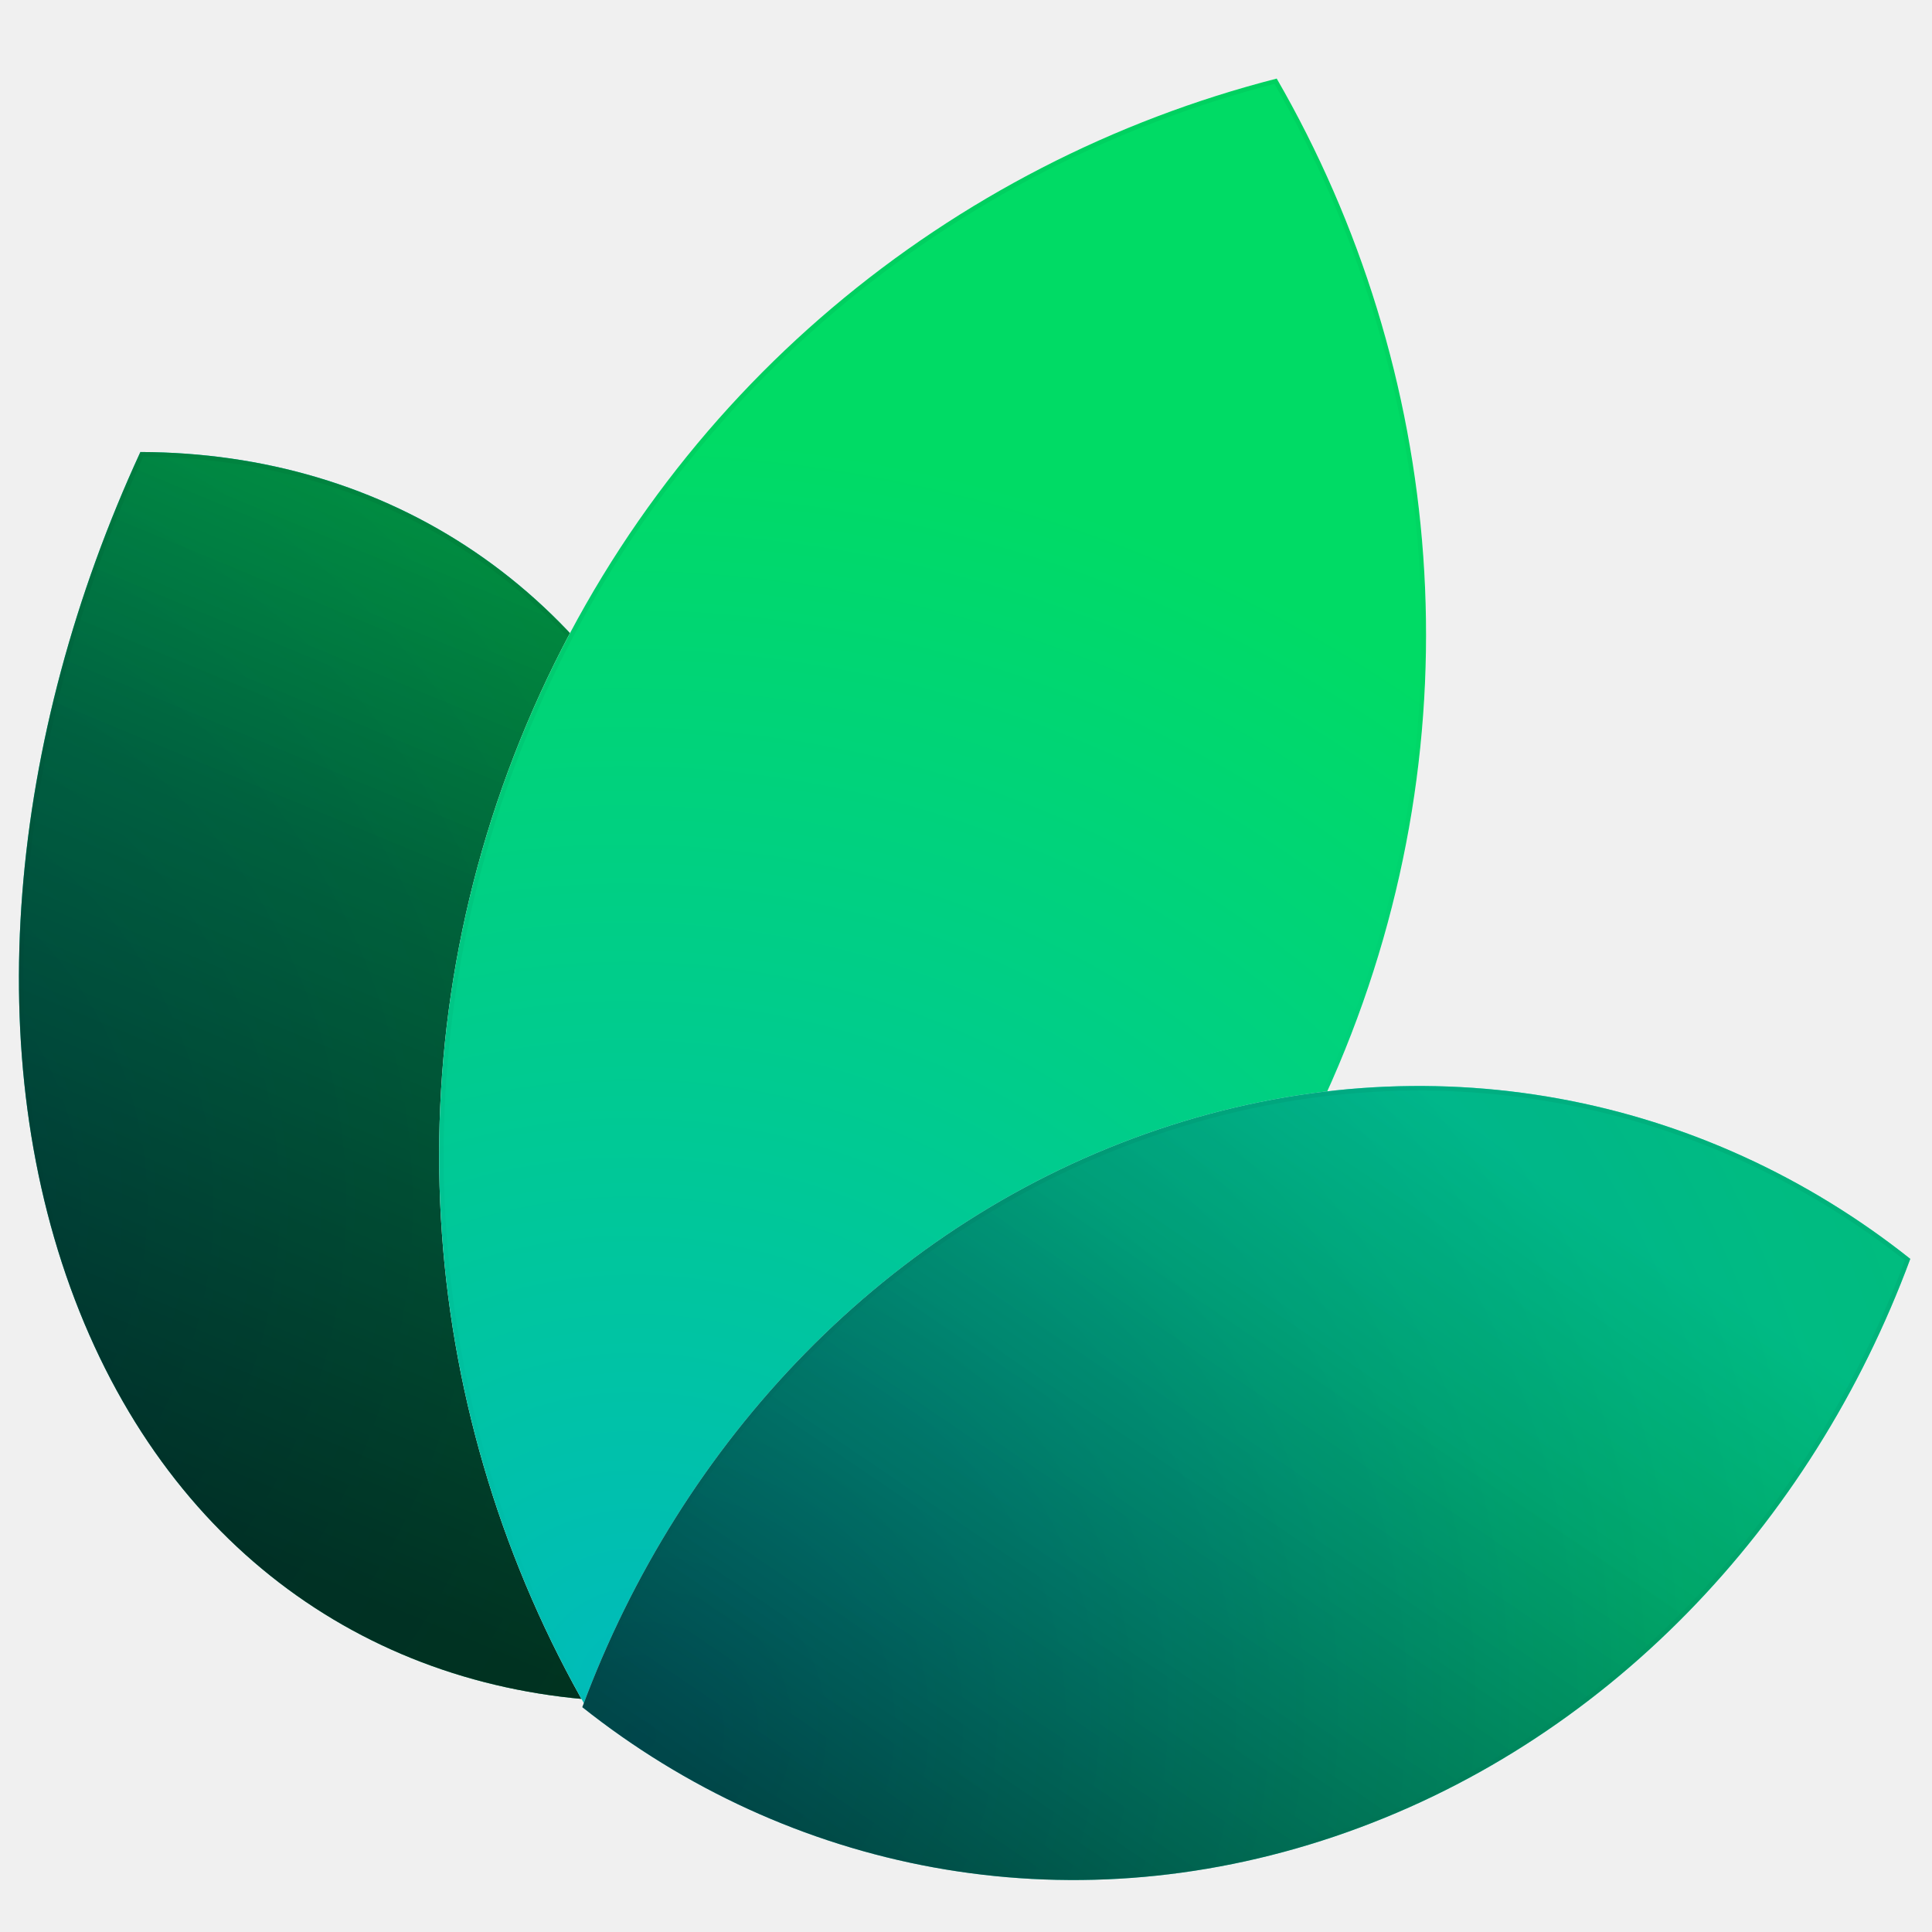
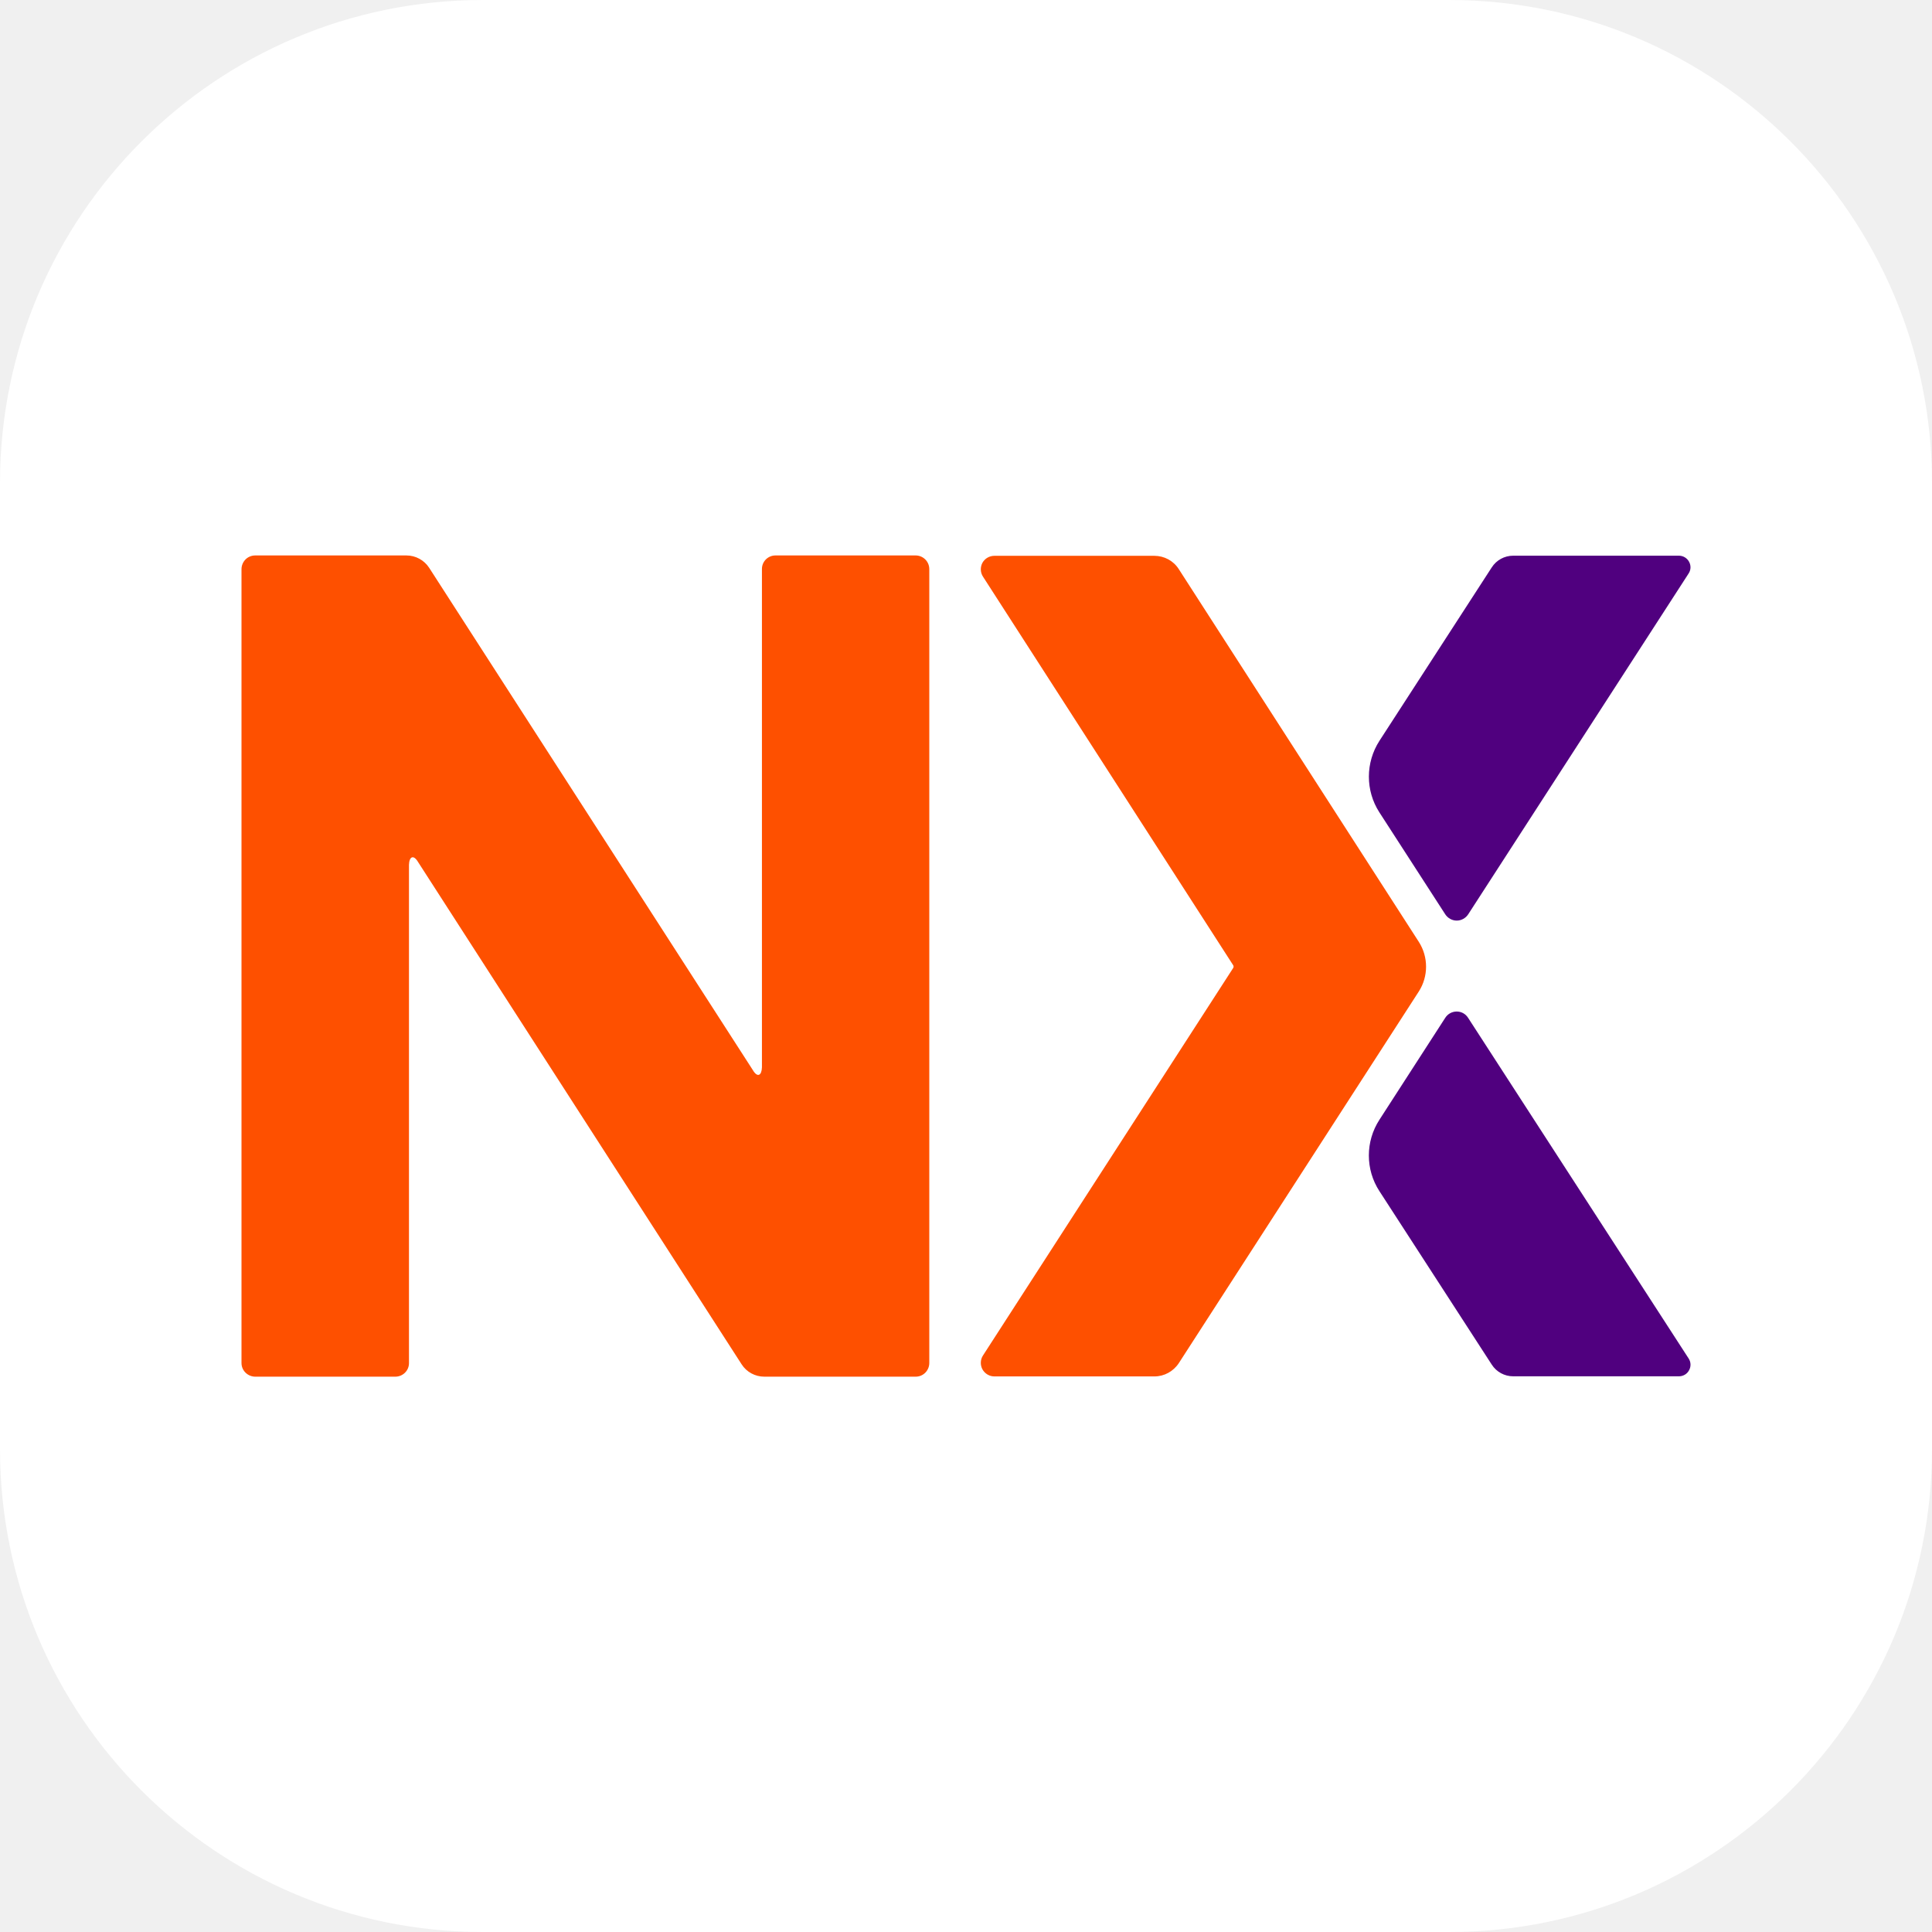
- <svg xmlns="http://www.w3.org/2000/svg" width="24" height="24" viewBox="0 0 24 24" fill="none">
-   <path d="M7.953 21.139C4.896 21.13 2.255 19.458 0.987 16.29C-0.28 13.121 0.109 9.163 1.744 5.615C4.801 5.624 7.442 7.296 8.71 10.465C9.977 13.633 9.588 17.591 7.953 21.139Z" fill="white" />
-   <path d="M7.953 21.139C4.896 21.13 2.255 19.458 0.987 16.29C-0.28 13.121 0.109 9.163 1.744 5.615C4.801 5.624 7.442 7.296 8.71 10.465C9.977 13.633 9.588 17.591 7.953 21.139Z" fill="url(#paint0_radial_101_2703)" />
-   <path d="M7.953 21.139C4.896 21.13 2.255 19.458 0.987 16.29C-0.28 13.121 0.109 9.163 1.744 5.615C4.801 5.624 7.442 7.296 8.71 10.465C9.977 13.633 9.588 17.591 7.953 21.139Z" fill="black" fill-opacity="0.5" style="mix-blend-mode:hard-light" />
-   <path d="M7.953 21.139C4.896 21.13 2.255 19.458 0.987 16.29C-0.28 13.121 0.109 9.163 1.744 5.615C4.801 5.624 7.442 7.296 8.71 10.465C9.977 13.633 9.588 17.591 7.953 21.139Z" fill="url(#paint1_linear_101_2703)" fill-opacity="0.5" style="mix-blend-mode:hard-light" />
-   <path d="M8.684 10.476C9.945 13.63 9.561 17.572 7.935 21.111C4.897 21.096 2.274 19.431 1.013 16.279C-0.248 13.124 0.136 9.182 1.762 5.643C4.8 5.659 7.423 7.324 8.684 10.476Z" stroke="url(#paint2_linear_101_2703)" stroke-opacity="0.05" stroke-width="0.056" />
-   <path d="M7.31 21.257C11.354 20.221 14.884 17.375 16.628 13.236C18.373 9.097 17.945 4.587 15.86 0.976C11.816 2.012 8.287 4.858 6.542 8.998C4.797 13.137 5.225 17.646 7.31 21.257Z" fill="white" />
-   <path d="M7.31 21.257C11.354 20.221 14.884 17.375 16.628 13.236C18.373 9.097 17.945 4.587 15.86 0.976C11.816 2.012 8.287 4.858 6.542 8.998C4.797 13.137 5.225 17.646 7.31 21.257Z" fill="url(#paint3_radial_101_2703)" />
-   <path d="M16.603 13.225C14.864 17.349 11.351 20.187 7.324 21.225C5.253 17.624 4.829 13.132 6.568 9.009C8.306 4.885 11.819 2.047 15.846 1.009C17.918 4.61 18.341 9.101 16.603 13.225Z" stroke="url(#paint4_linear_101_2703)" stroke-opacity="0.05" stroke-width="0.056" />
-   <path d="M7.234 21.207C9.789 23.237 13.21 23.951 16.577 22.814C19.944 21.677 22.506 18.945 23.73 15.638C21.175 13.608 17.754 12.894 14.387 14.031C11.02 15.168 8.458 17.901 7.234 21.207Z" fill="white" />
-   <path d="M7.234 21.207C9.789 23.237 13.21 23.951 16.577 22.814C19.944 21.677 22.506 18.945 23.73 15.638C21.175 13.608 17.754 12.894 14.387 14.031C11.02 15.168 8.458 17.901 7.234 21.207Z" fill="url(#paint5_radial_101_2703)" />
-   <path d="M7.234 21.207C9.789 23.237 13.21 23.951 16.577 22.814C19.944 21.677 22.506 18.945 23.73 15.638C21.175 13.608 17.754 12.894 14.387 14.031C11.02 15.168 8.458 17.901 7.234 21.207Z" fill="black" fill-opacity="0.2" style="mix-blend-mode:hard-light" />
-   <path d="M7.234 21.207C9.789 23.237 13.21 23.951 16.577 22.814C19.944 21.677 22.506 18.945 23.73 15.638C21.175 13.608 17.754 12.894 14.387 14.031C11.02 15.168 8.458 17.901 7.234 21.207Z" fill="url(#paint6_linear_101_2703)" fill-opacity="0.5" style="mix-blend-mode:hard-light" />
-   <path d="M16.568 22.787C13.218 23.918 9.814 23.212 7.267 21.198C8.492 17.907 11.044 15.189 14.396 14.058C17.747 12.927 21.15 13.633 23.697 15.648C22.472 18.938 19.92 21.656 16.568 22.787Z" stroke="url(#paint7_linear_101_2703)" stroke-opacity="0.05" stroke-width="0.056" />
-   <defs>
-     <radialGradient id="paint0_radial_101_2703" cx="0" cy="0" r="1" gradientUnits="userSpaceOnUse" gradientTransform="translate(-3.00503 15.023) rotate(-10.029) scale(17.9572 17.784)">
-       <stop stop-color="#00B0BB" />
-       <stop offset="1" stop-color="#00DB65" />
-     </radialGradient>
-     <linearGradient id="paint1_linear_101_2703" x1="7.39" y1="4.813" x2="1.63" y2="18.689" gradientUnits="userSpaceOnUse">
-       <stop stop-color="#18E299" />
-       <stop offset="1" />
-     </linearGradient>
-     <linearGradient id="paint2_linear_101_2703" x1="7.948" y1="8.016" x2="1.761" y2="18.746" gradientUnits="userSpaceOnUse">
-       <stop />
-       <stop offset="1" stop-opacity="0" />
-     </linearGradient>
-     <radialGradient id="paint3_radial_101_2703" cx="0" cy="0" r="1" gradientUnits="userSpaceOnUse" gradientTransform="translate(8.11404 20.8822) rotate(-75.7542) scale(21.6246 23.7772)">
-       <stop stop-color="#00BBBB" />
-       <stop offset="0.713" stop-color="#00DB65" />
-     </radialGradient>
-     <linearGradient id="paint4_linear_101_2703" x1="7.602" y1="5.871" x2="15.556" y2="16.372" gradientUnits="userSpaceOnUse">
-       <stop />
-       <stop offset="1" stop-opacity="0" />
-     </linearGradient>
-     <radialGradient id="paint5_radial_101_2703" cx="0" cy="0" r="1" gradientUnits="userSpaceOnUse" gradientTransform="translate(7.84537 21.5181) rotate(-20.3525) scale(18.5603 17.32)">
-       <stop stop-color="#00B0BB" />
-       <stop offset="1" stop-color="#00DB65" />
-     </radialGradient>
-     <linearGradient id="paint6_linear_101_2703" x1="16.808" y1="13.007" x2="10.041" y2="22.994" gradientUnits="userSpaceOnUse">
-       <stop stop-color="#00B1BC" />
-       <stop offset="1" />
-     </linearGradient>
-     <linearGradient id="paint7_linear_101_2703" x1="16.808" y1="13.007" x2="14.169" y2="23.841" gradientUnits="userSpaceOnUse">
-       <stop />
-       <stop offset="1" stop-opacity="0" />
-     </linearGradient>
-   </defs>
+ <svg xmlns="http://www.w3.org/2000/svg" width="16" height="16" viewBox="0 0 16 16" fill="none">
+   <rect width="16" height="16" rx="4" fill="white" />
+   <path d="M11.75 7.8L9.762 4.713C9.718 4.644 9.642 4.603 9.559 4.603H8.235C8.194 4.603 8.156 4.625 8.136 4.661C8.117 4.697 8.118 4.741 8.141 4.776L10.213 7.994C10.217 8.001 10.217 8.009 10.213 8.016L8.141 11.225C8.118 11.26 8.117 11.304 8.136 11.34C8.156 11.376 8.194 11.399 8.235 11.399H9.56C9.642 11.399 9.718 11.357 9.763 11.288L11.75 8.211C11.83 8.086 11.83 7.925 11.75 7.8Z" fill="#FE5000" />
+   <path d="M12.158 8.429C12.137 8.396 12.102 8.377 12.064 8.377C12.026 8.377 11.99 8.396 11.969 8.429L11.424 9.273C11.307 9.453 11.307 9.686 11.424 9.865L12.354 11.301C12.393 11.362 12.46 11.398 12.532 11.398H13.904C13.939 11.398 13.972 11.379 13.988 11.348C14.005 11.318 14.004 11.28 13.985 11.251L12.158 8.429Z" fill="#50007F" />
+   <path d="M11.969 7.572C11.99 7.604 12.026 7.624 12.064 7.624C12.102 7.624 12.138 7.604 12.159 7.572L13.984 4.75C14.004 4.72 14.005 4.683 13.988 4.652C13.971 4.621 13.939 4.602 13.904 4.602H12.532C12.46 4.602 12.393 4.638 12.354 4.699L11.424 6.135C11.308 6.315 11.307 6.547 11.423 6.727L11.969 7.572Z" fill="#50007F" />
+   <path d="M7.583 4.6H6.422C6.36 4.6 6.31 4.65 6.31 4.712V8.839C6.308 8.907 6.273 8.928 6.234 8.861L3.554 4.702C3.513 4.639 3.442 4.6 3.366 4.6H2.114C2.047 4.6 2 4.654 2 4.714V11.288C2 11.353 2.054 11.401 2.114 11.401H3.274C3.336 11.401 3.387 11.351 3.387 11.289V7.162C3.389 7.094 3.424 7.074 3.463 7.14L6.142 11.299C6.183 11.363 6.254 11.401 6.33 11.401H7.583C7.649 11.401 7.696 11.347 7.696 11.288V4.714C7.696 4.648 7.643 4.6 7.583 4.6Z" fill="#FE5000" />
</svg>
